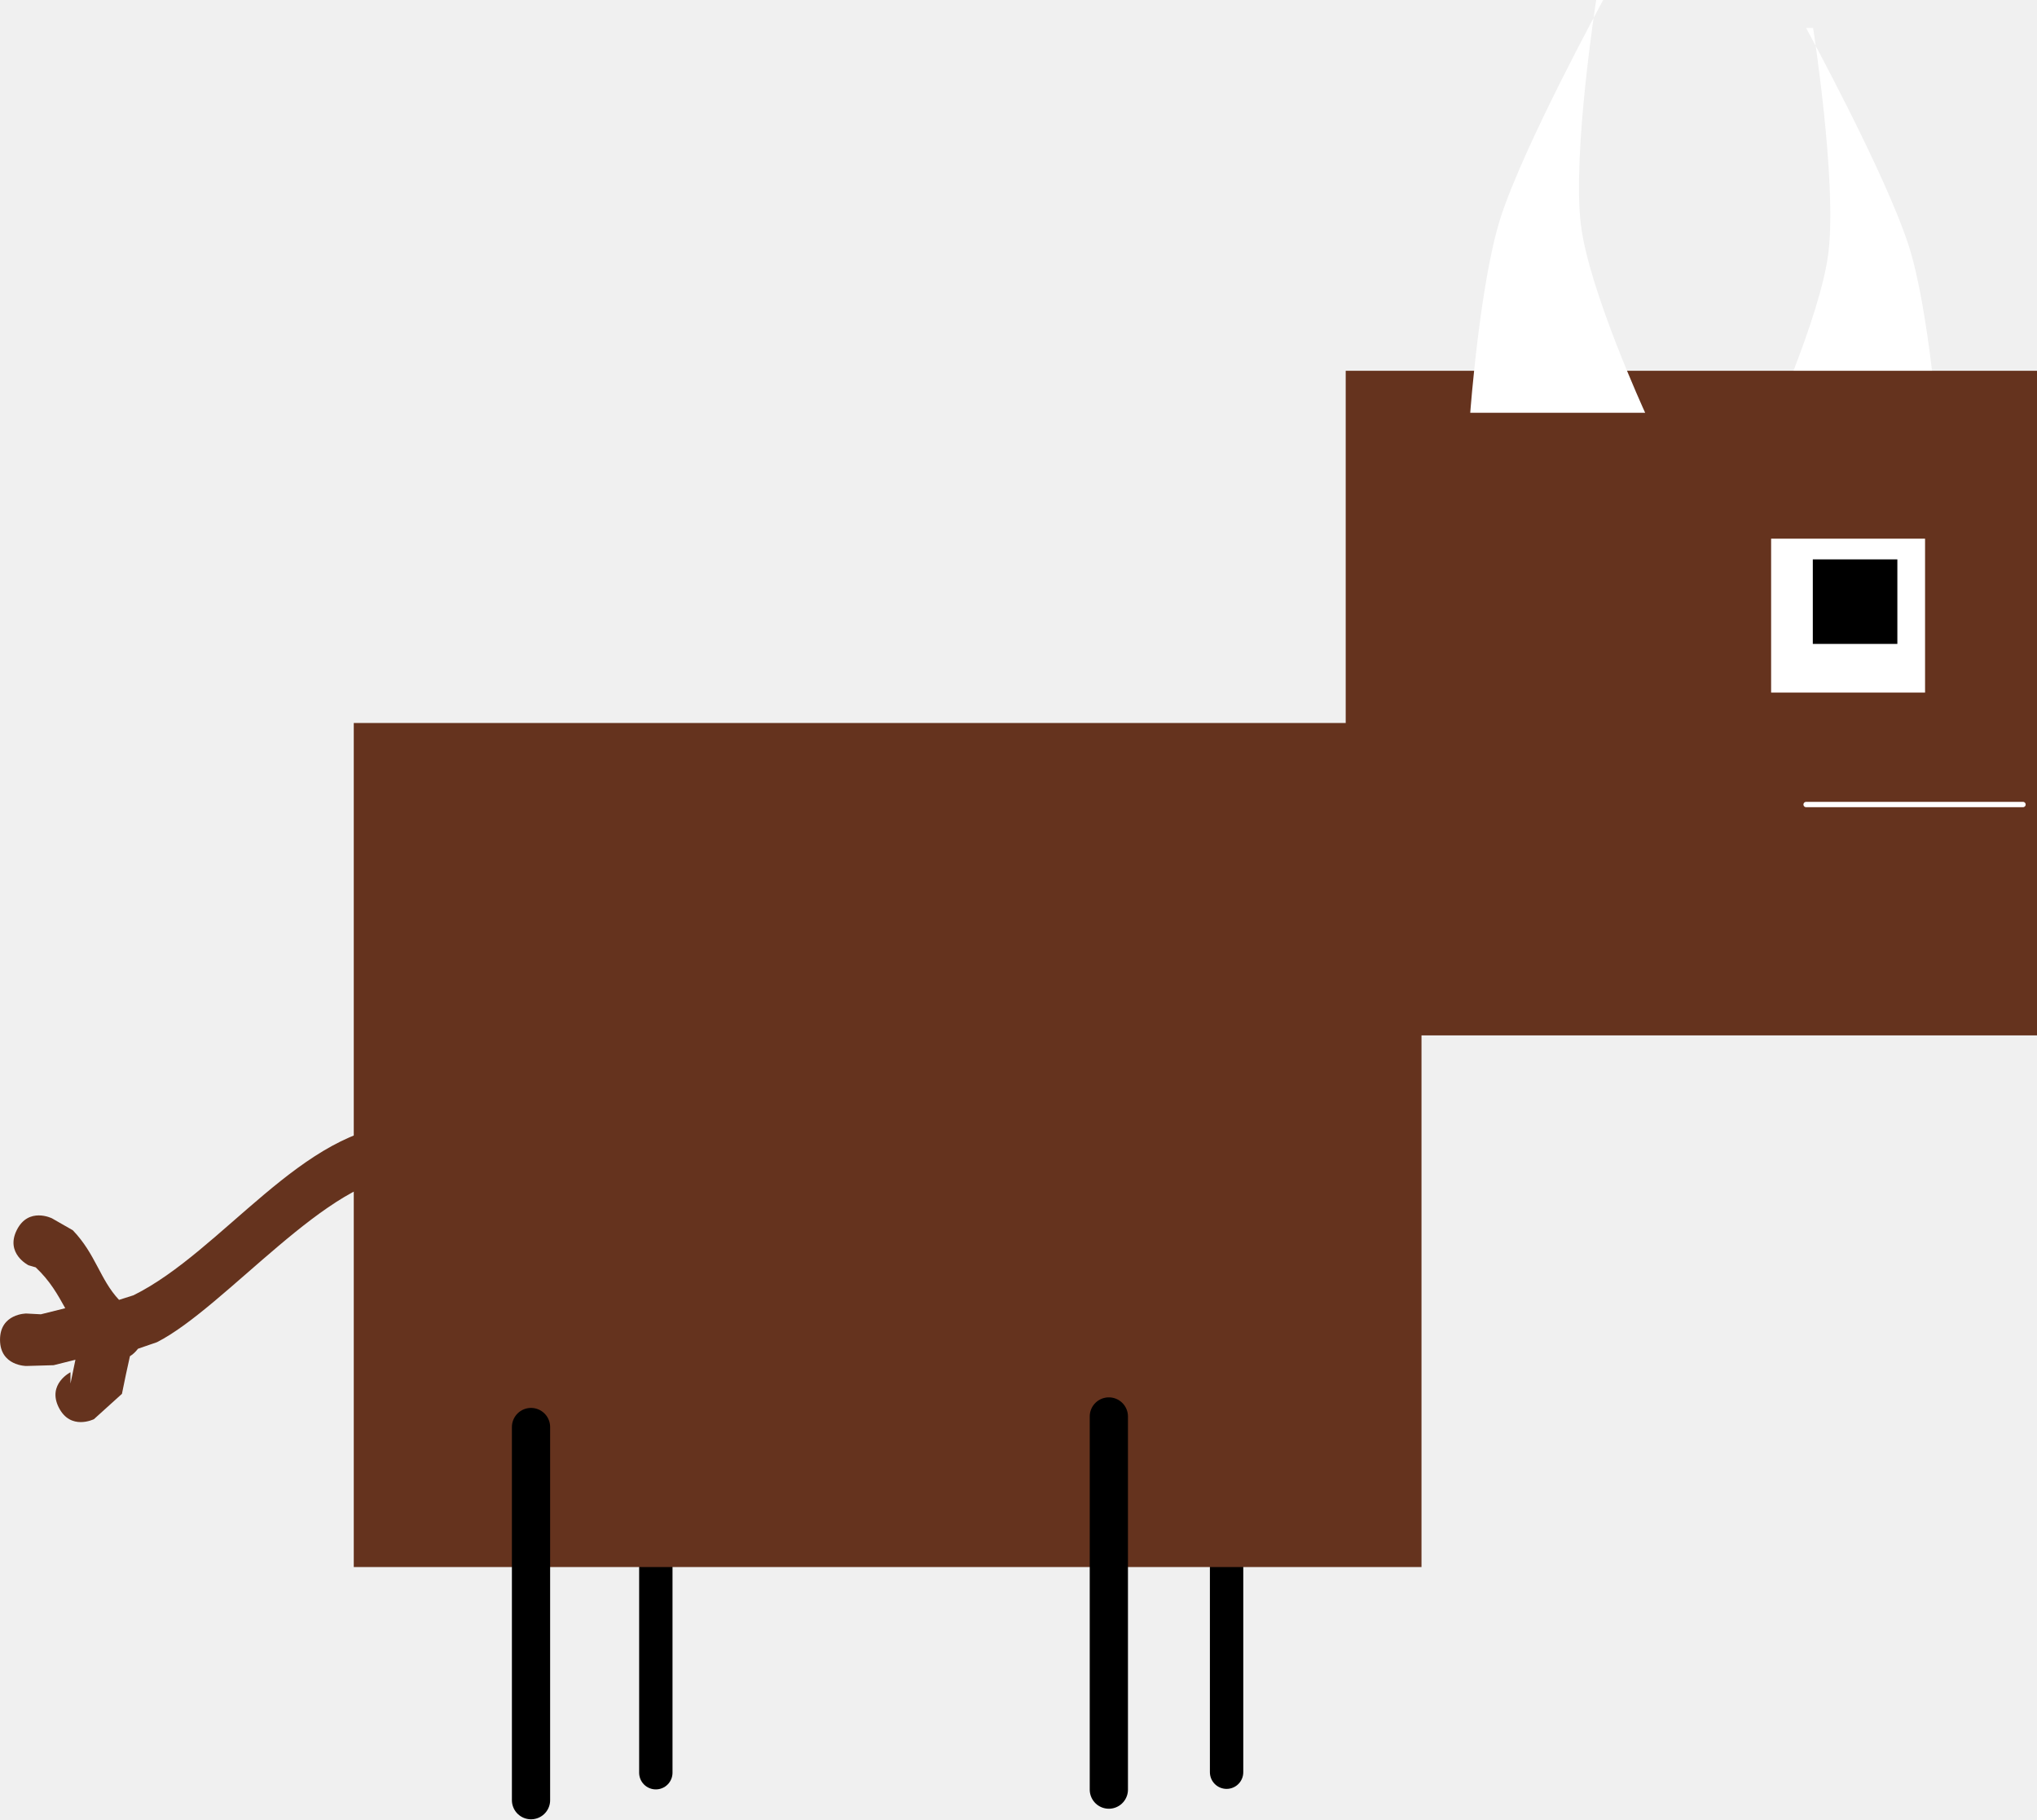
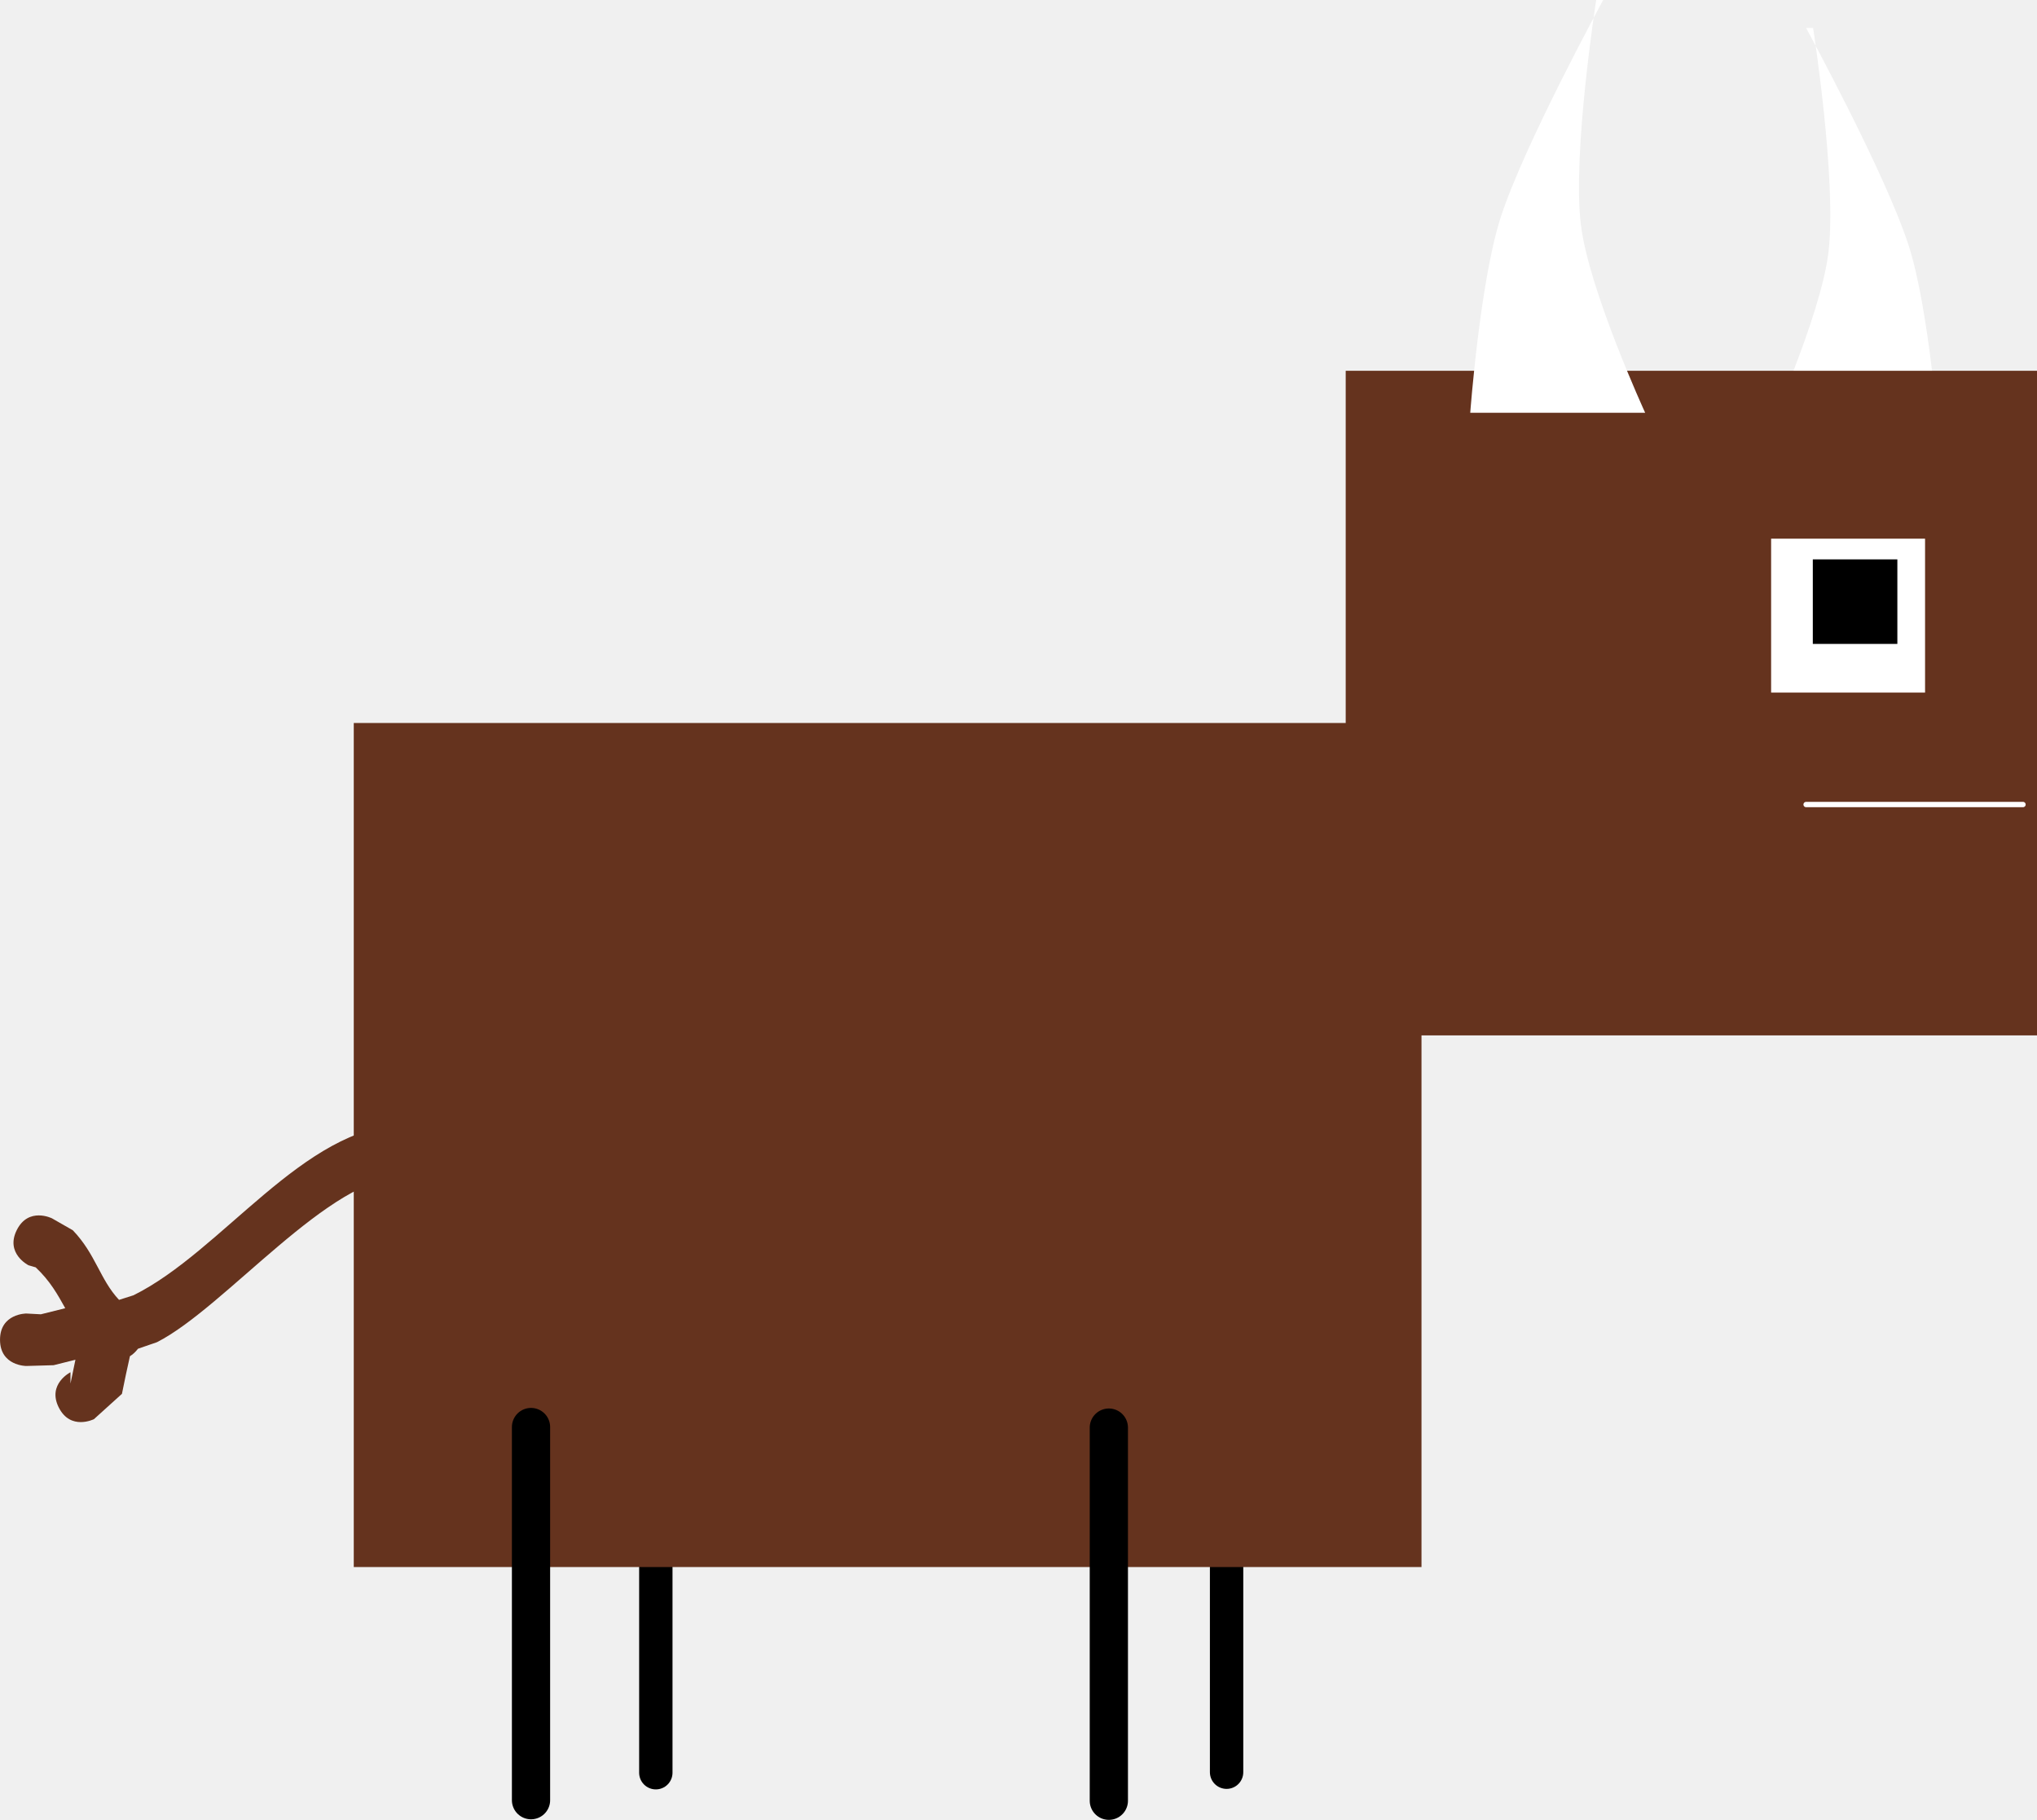
- <svg xmlns="http://www.w3.org/2000/svg" version="1.1" width="91.575" height="81.8" viewBox="0 0 91.575 81.8" id="svg13">
+ <svg xmlns="http://www.w3.org/2000/svg" version="1.1" width="183" height="163.516" viewBox="0 0 183 163.516" id="svg13">
  <defs id="defs13" />
-   <g id="g13" transform="matrix(0.4788155,0,0,0.4788155,0,2.990494)">
+   <g id="g13" transform="matrix(0.9568468,0,0,0.9568468,0,5.97609)">
    <g data-paper-data="{&quot;isPaintingLayer&quot;:true}" fill-rule="nonzero" stroke-linejoin="miter" stroke-miterlimit="10" stroke-dasharray="none" stroke-dashoffset="0" style="mix-blend-mode:normal" id="g12">
      <path d="m 61.575,134.177 v 26.041" fill="none" stroke="#000000" stroke-width="1.951" stroke-linecap="round" id="path10" style="stroke-width:3.133;stroke-linecap:round;stroke-dasharray:none" />
      <path d="m 115.164,160.17 v -26.647" fill="none" stroke="#000000" stroke-width="1.954" stroke-linecap="round" id="path11" style="stroke-width:3.133;stroke-linecap:round;stroke-dasharray:none" />
      <path d="M 33.215,140.905 V 61.646 H 133.464 v 79.259 z" fill="#65331e" stroke="none" stroke-width="0" stroke-linecap="butt" id="path3" />
-       <path d="m 104.109,126.765 v 35.04" fill="none" stroke="#000000" stroke-width="1.938" stroke-linecap="round" id="path1" style="stroke-width:3.589;stroke-linecap:round;stroke-dasharray:none" />
+       <path d="M 104.109,127.81 V 162.85" fill="none" stroke="#000000" stroke-width="1.938" stroke-linecap="round" id="path1" style="stroke-width:3.589;stroke-linecap:round;stroke-dasharray:none" />
      <path d="m 165.633,35.141 c 0,0 5.313,-11.561 6.044,-17.722 0.796,-6.712 -1.446,-21.038 -1.446,-21.038 h -0.657 c 0,0 7.441,13.632 9.632,20.436 1.938,6.018 2.85,18.323 2.85,18.323 z" data-paper-data="{&quot;index&quot;:null}" fill="#ffffff" stroke="none" stroke-width="0" stroke-linecap="butt" id="path4" />
      <path d="m 126.348,90.981 v -62.409 h 64.905 v 62.409 z" fill="#65331e" stroke="none" stroke-width="0" stroke-linecap="butt" id="path5" />
      <path d="M 49.857,162.797 V 127.757" fill="none" stroke="#000000" stroke-width="1.938" stroke-linecap="round" id="path2" style="stroke-width:3.589;stroke-linecap:round;stroke-dasharray:none" />
      <path d="m 138.041,32.514 c 0,0 0.912,-12.305 2.85,-18.323 2.191,-6.805 9.632,-20.436 9.632,-20.436 h -0.657 c 0,0 -2.242,14.326 -1.446,21.038 0.731,6.16 6.044,17.722 6.044,17.722 z" fill="#ffffff" stroke="none" stroke-width="0" stroke-linecap="butt" id="path6" />
      <path d="m 189.939,69.302 h -20.365" fill="none" stroke="#ffffff" stroke-width="0.5" stroke-linecap="round" id="path7" />
      <path d="m 166.29,58.791 v -14.453 h 14.453 v 14.453 z" fill="#ffffff" stroke="none" stroke-width="0" stroke-linecap="butt" id="path8" />
      <path d="m 170.204,54.22 v -7.938 h 7.938 v 7.938 z" fill="#000000" stroke="none" stroke-width="0" stroke-linecap="butt" id="path9" />
      <path d="m 5.516,125.919 c -1.102,-2.203 1.102,-3.305 1.102,-3.305 l -10e-5,1.063 c 0.149,-0.747 0.304,-1.493 0.464,-2.238 -0.683,0.171 -1.366,0.342 -2.049,0.512 l -2.568,0.073 c 0,0 -2.463,0 -2.463,-2.463 0,-2.463 2.463,-2.463 2.463,-2.463 l 1.373,0.073 c 0.763,-0.191 1.525,-0.381 2.288,-0.572 -0.709,-1.27 -1.407,-2.547 -2.775,-3.836 l -0.674,-0.196 c 0,0 -2.204,-1.102 -1.102,-3.305 1.102,-2.203 3.305,-1.102 3.305,-1.102 l 1.954,1.118 c 2.159,2.246 2.54,4.614 4.342,6.538 l 1.355,-0.43 c 8.326,-4.116 15.976,-15.832 25.408,-16.027 0,0 2.463,0 2.463,2.463 0,2.464 -2.463,2.464 -2.463,2.464 -6.862,-0.219 -16.808,12.264 -23.205,15.506 l -1.777,0.613 c -0.243,0.319 -0.5,0.545 -0.758,0.701 -0.266,1.175 -0.514,2.354 -0.75,3.535 l -2.628,2.377 c 0,0 -2.203,1.102 -3.305,-1.102 z" fill="#65331e" stroke="none" stroke-width="0.5" stroke-linecap="butt" id="path12" />
    </g>
  </g>
</svg>
